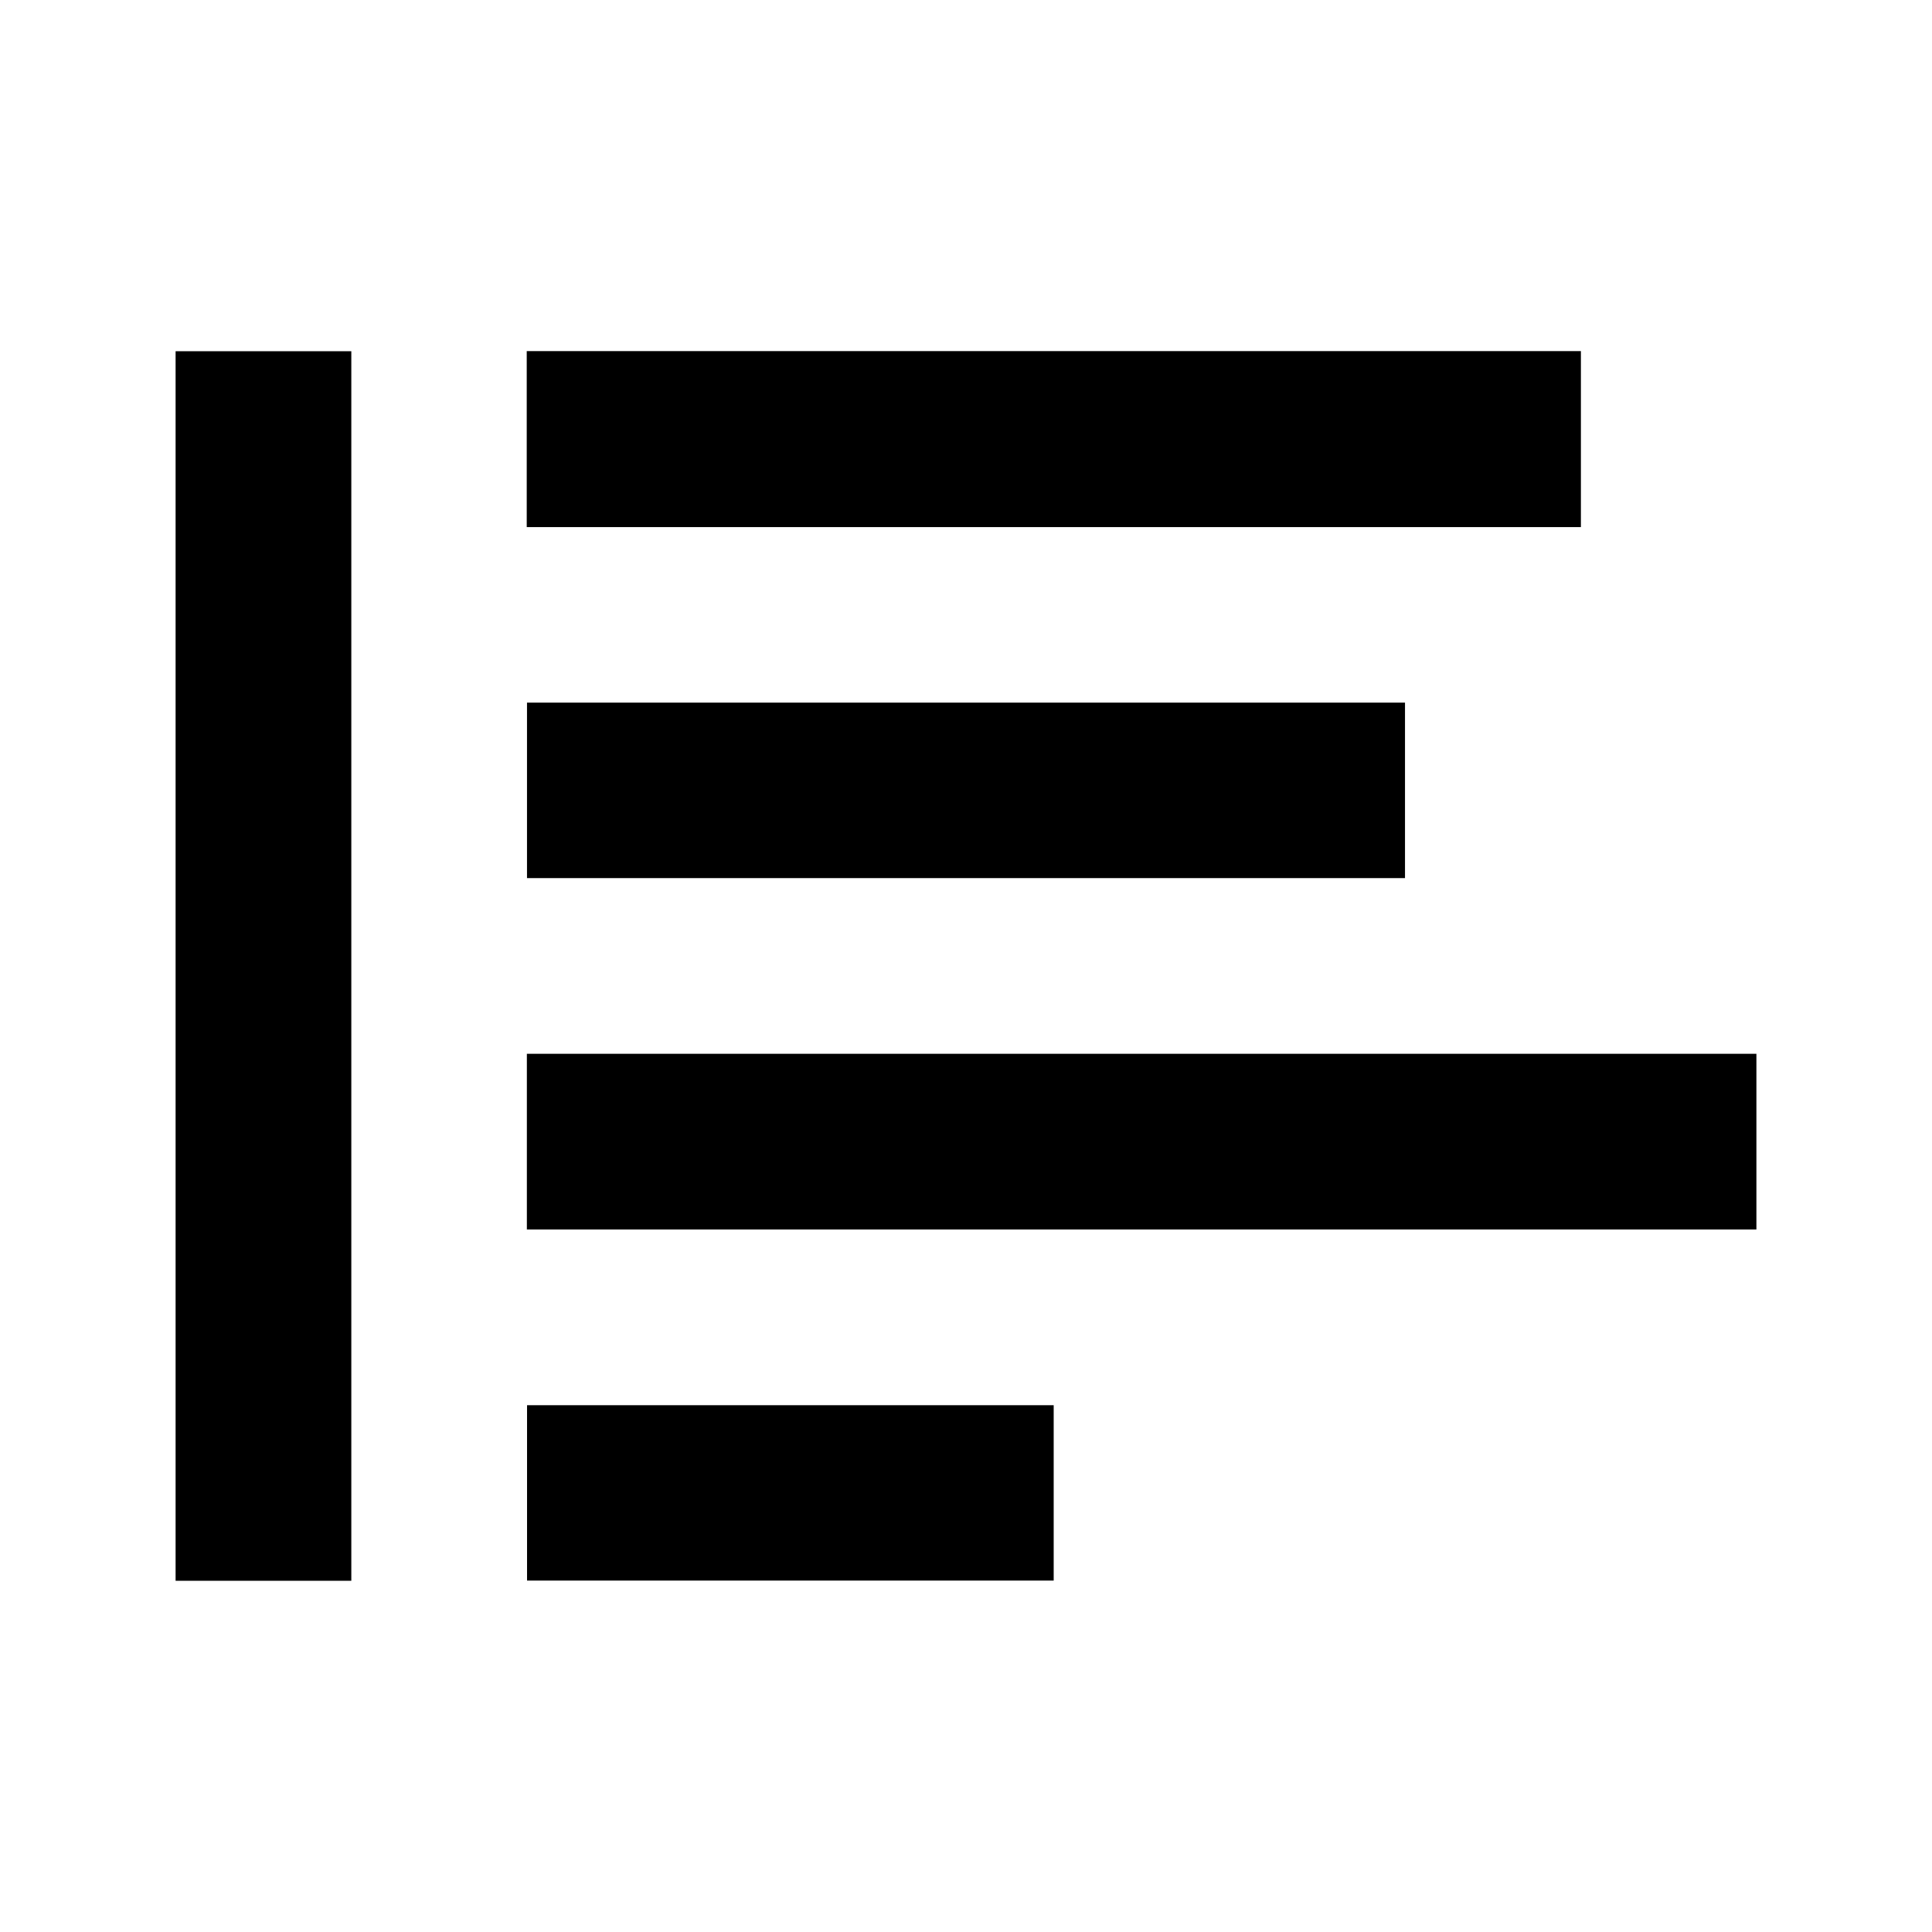
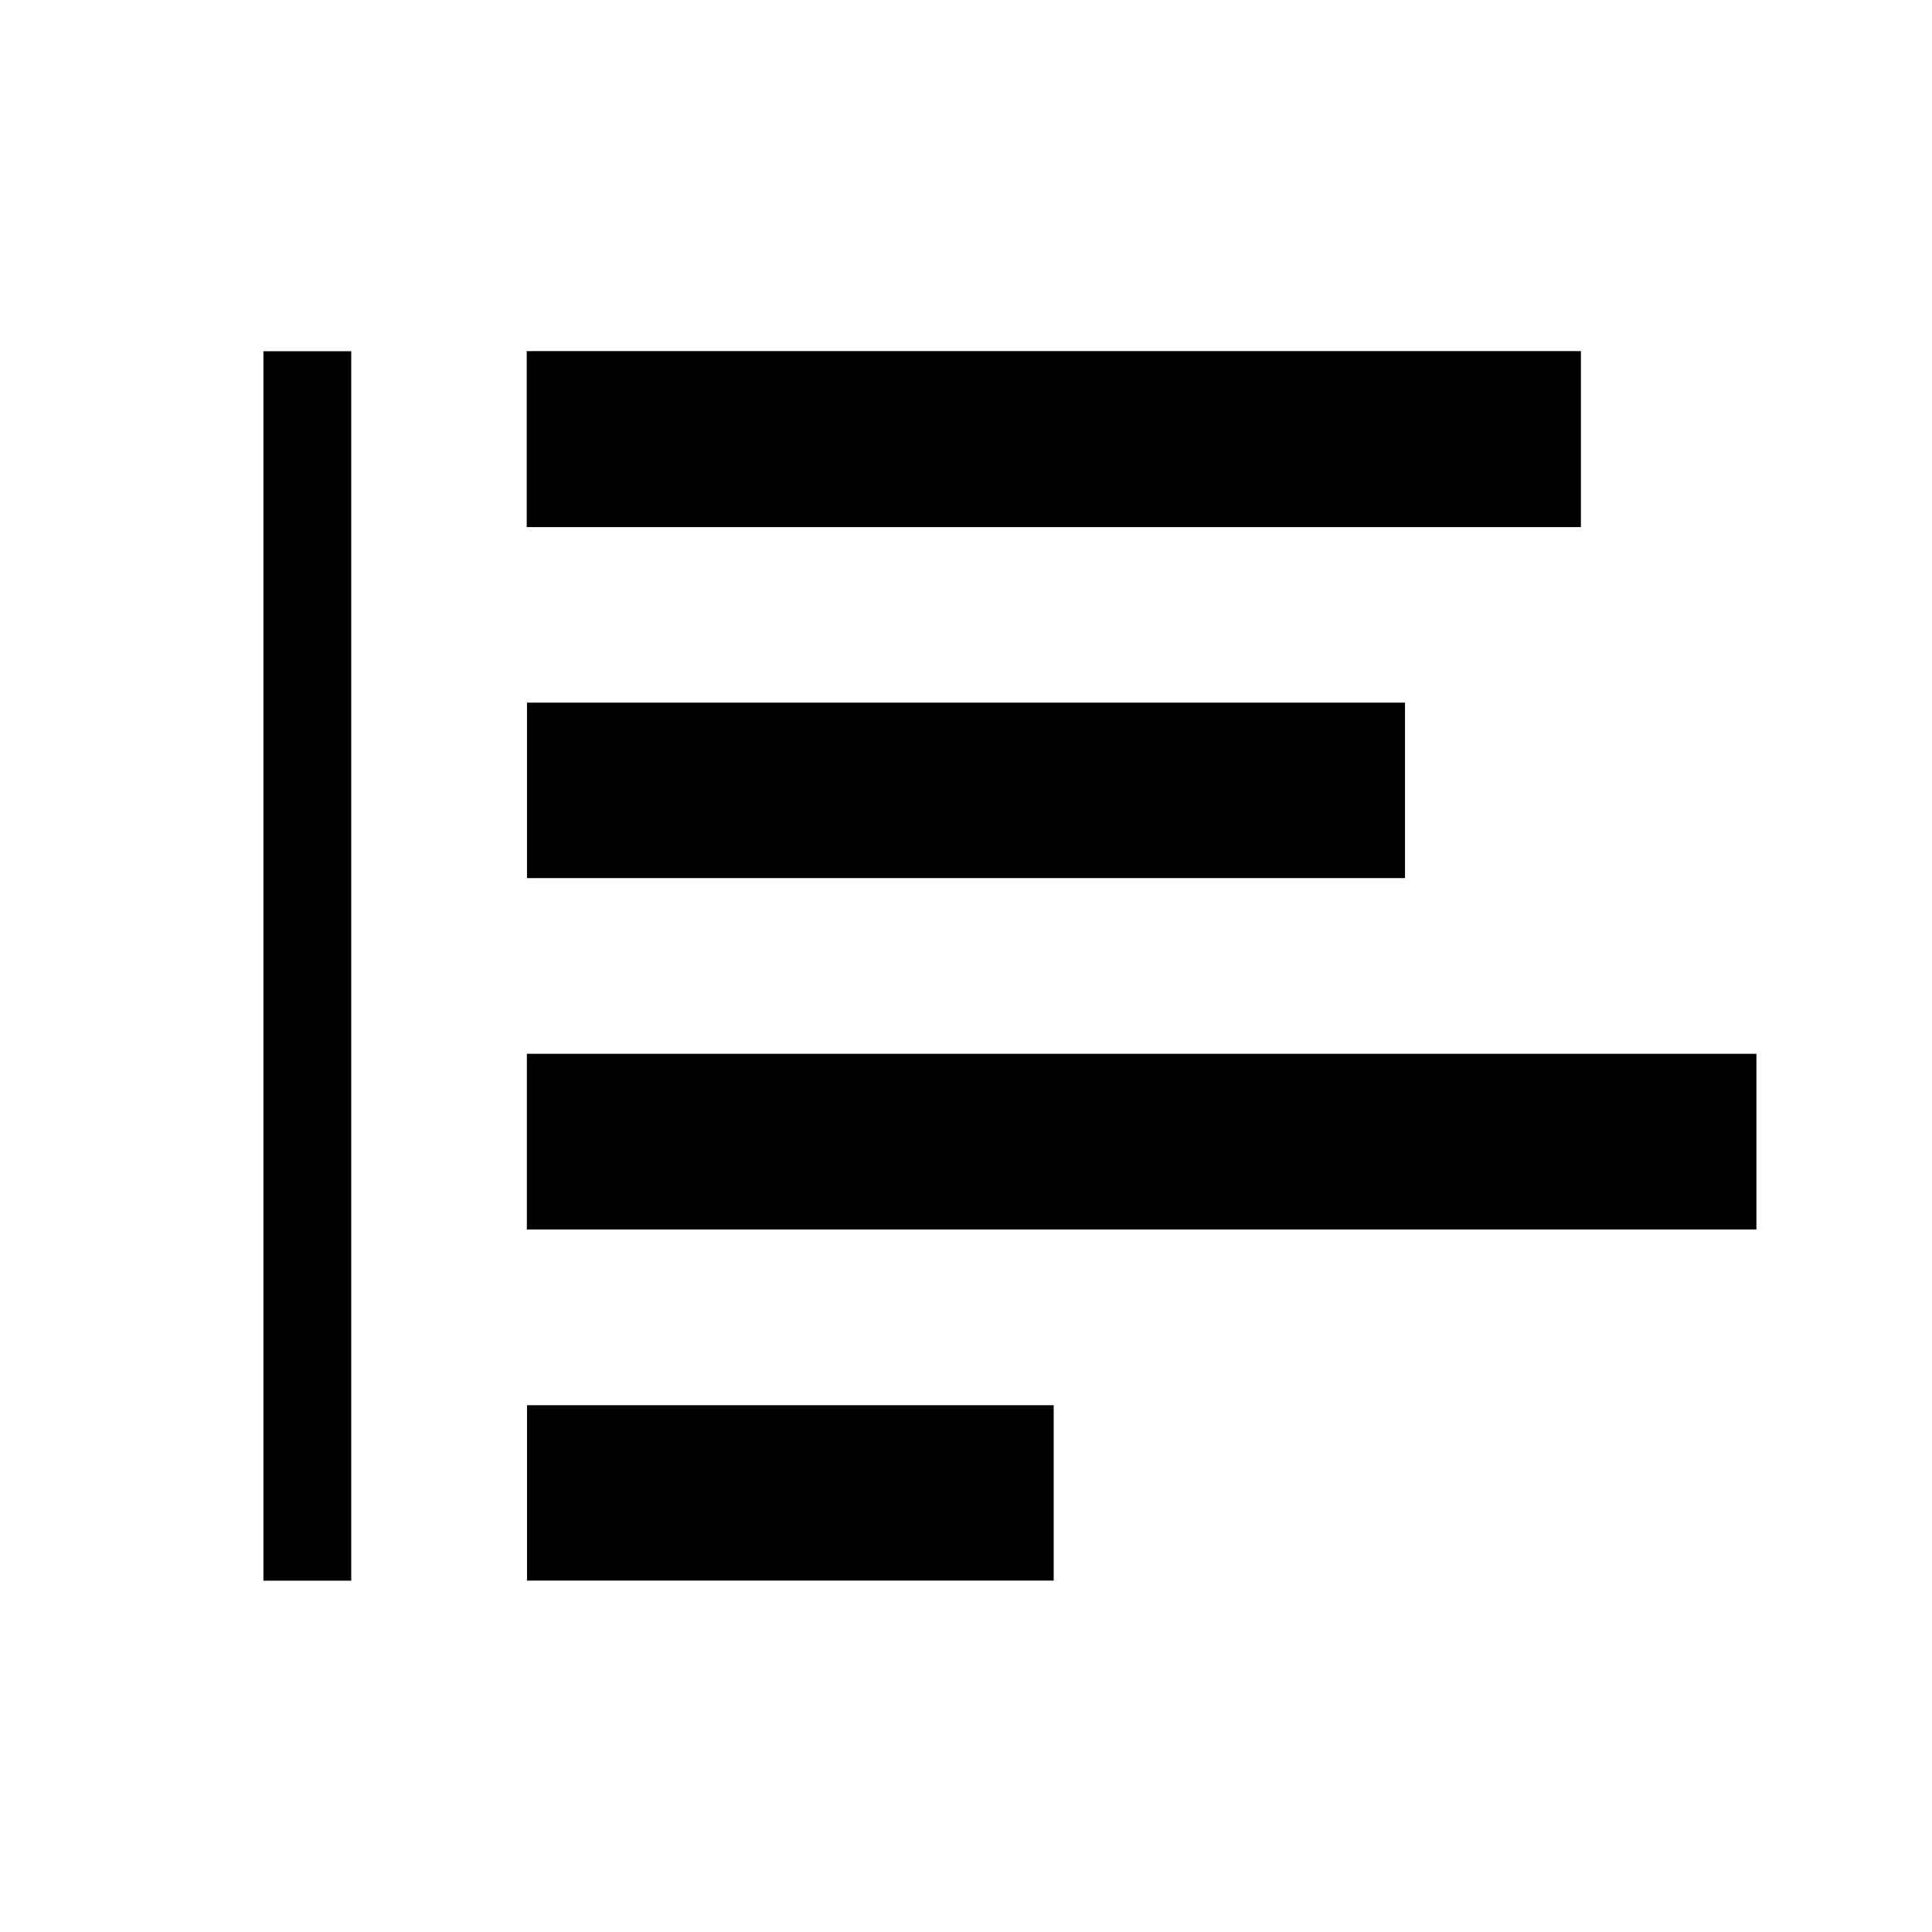
- <svg xmlns="http://www.w3.org/2000/svg" width="22" height="22" viewBox="0 0 22 22">
-   <path d="M2.58 4.58h.84v12.84h-.84z" style="fill:#000;stroke:#000;stroke-width:1.161;paint-order:fill markers stroke" />
-   <path d="M4.55-17.45h.9v10.9h-.9z" style="fill:#000;stroke:#000;stroke-width:1.104;paint-order:fill markers stroke" transform="rotate(90)" />
-   <path d="M8.52-15.48h.96v8.96h-.96z" style="fill:#000;stroke:#000;stroke-width:1.038;paint-order:fill markers stroke" transform="rotate(90)" />
-   <path d="M12.58-19.42h.84v12.84h-.84z" style="fill:#000;stroke:#000;stroke-width:1.161;paint-order:fill markers stroke" transform="rotate(90)" />
-   <path d="M16.43-11.57h1.14v5.14h-1.14z" style="fill:#000;stroke:#000;stroke-width:.857;paint-order:fill markers stroke" transform="rotate(90)" />
+ <svg xmlns="http://www.w3.org/2000/svg" width="22" height="22" version="1.1" viewBox="0 0 22 22">
+   <g stroke="#000">
+     <path d="m3.351 4.351h0.297v13.297h-0.297z" stroke-width=".703" style="paint-order:fill markers stroke" />
+     <path transform="rotate(90)" d="M4.55-17.45h.9v10.9h-.9z" stroke-width="1.104" style="paint-order:fill markers stroke" />
+     <path transform="rotate(90)" d="M8.52-15.48h.96v8.96h-.96z" stroke-width="1.038" style="paint-order:fill markers stroke" />
+     <path transform="rotate(90)" d="M12.58-19.42h.84v12.84h-.84z" stroke-width="1.161" style="paint-order:fill markers stroke" />
+     <path transform="rotate(90)" d="m16.43-11.57h1.14v5.14h-1.14z" stroke-width=".857" style="paint-order:fill markers stroke" />
+   </g>
</svg>
